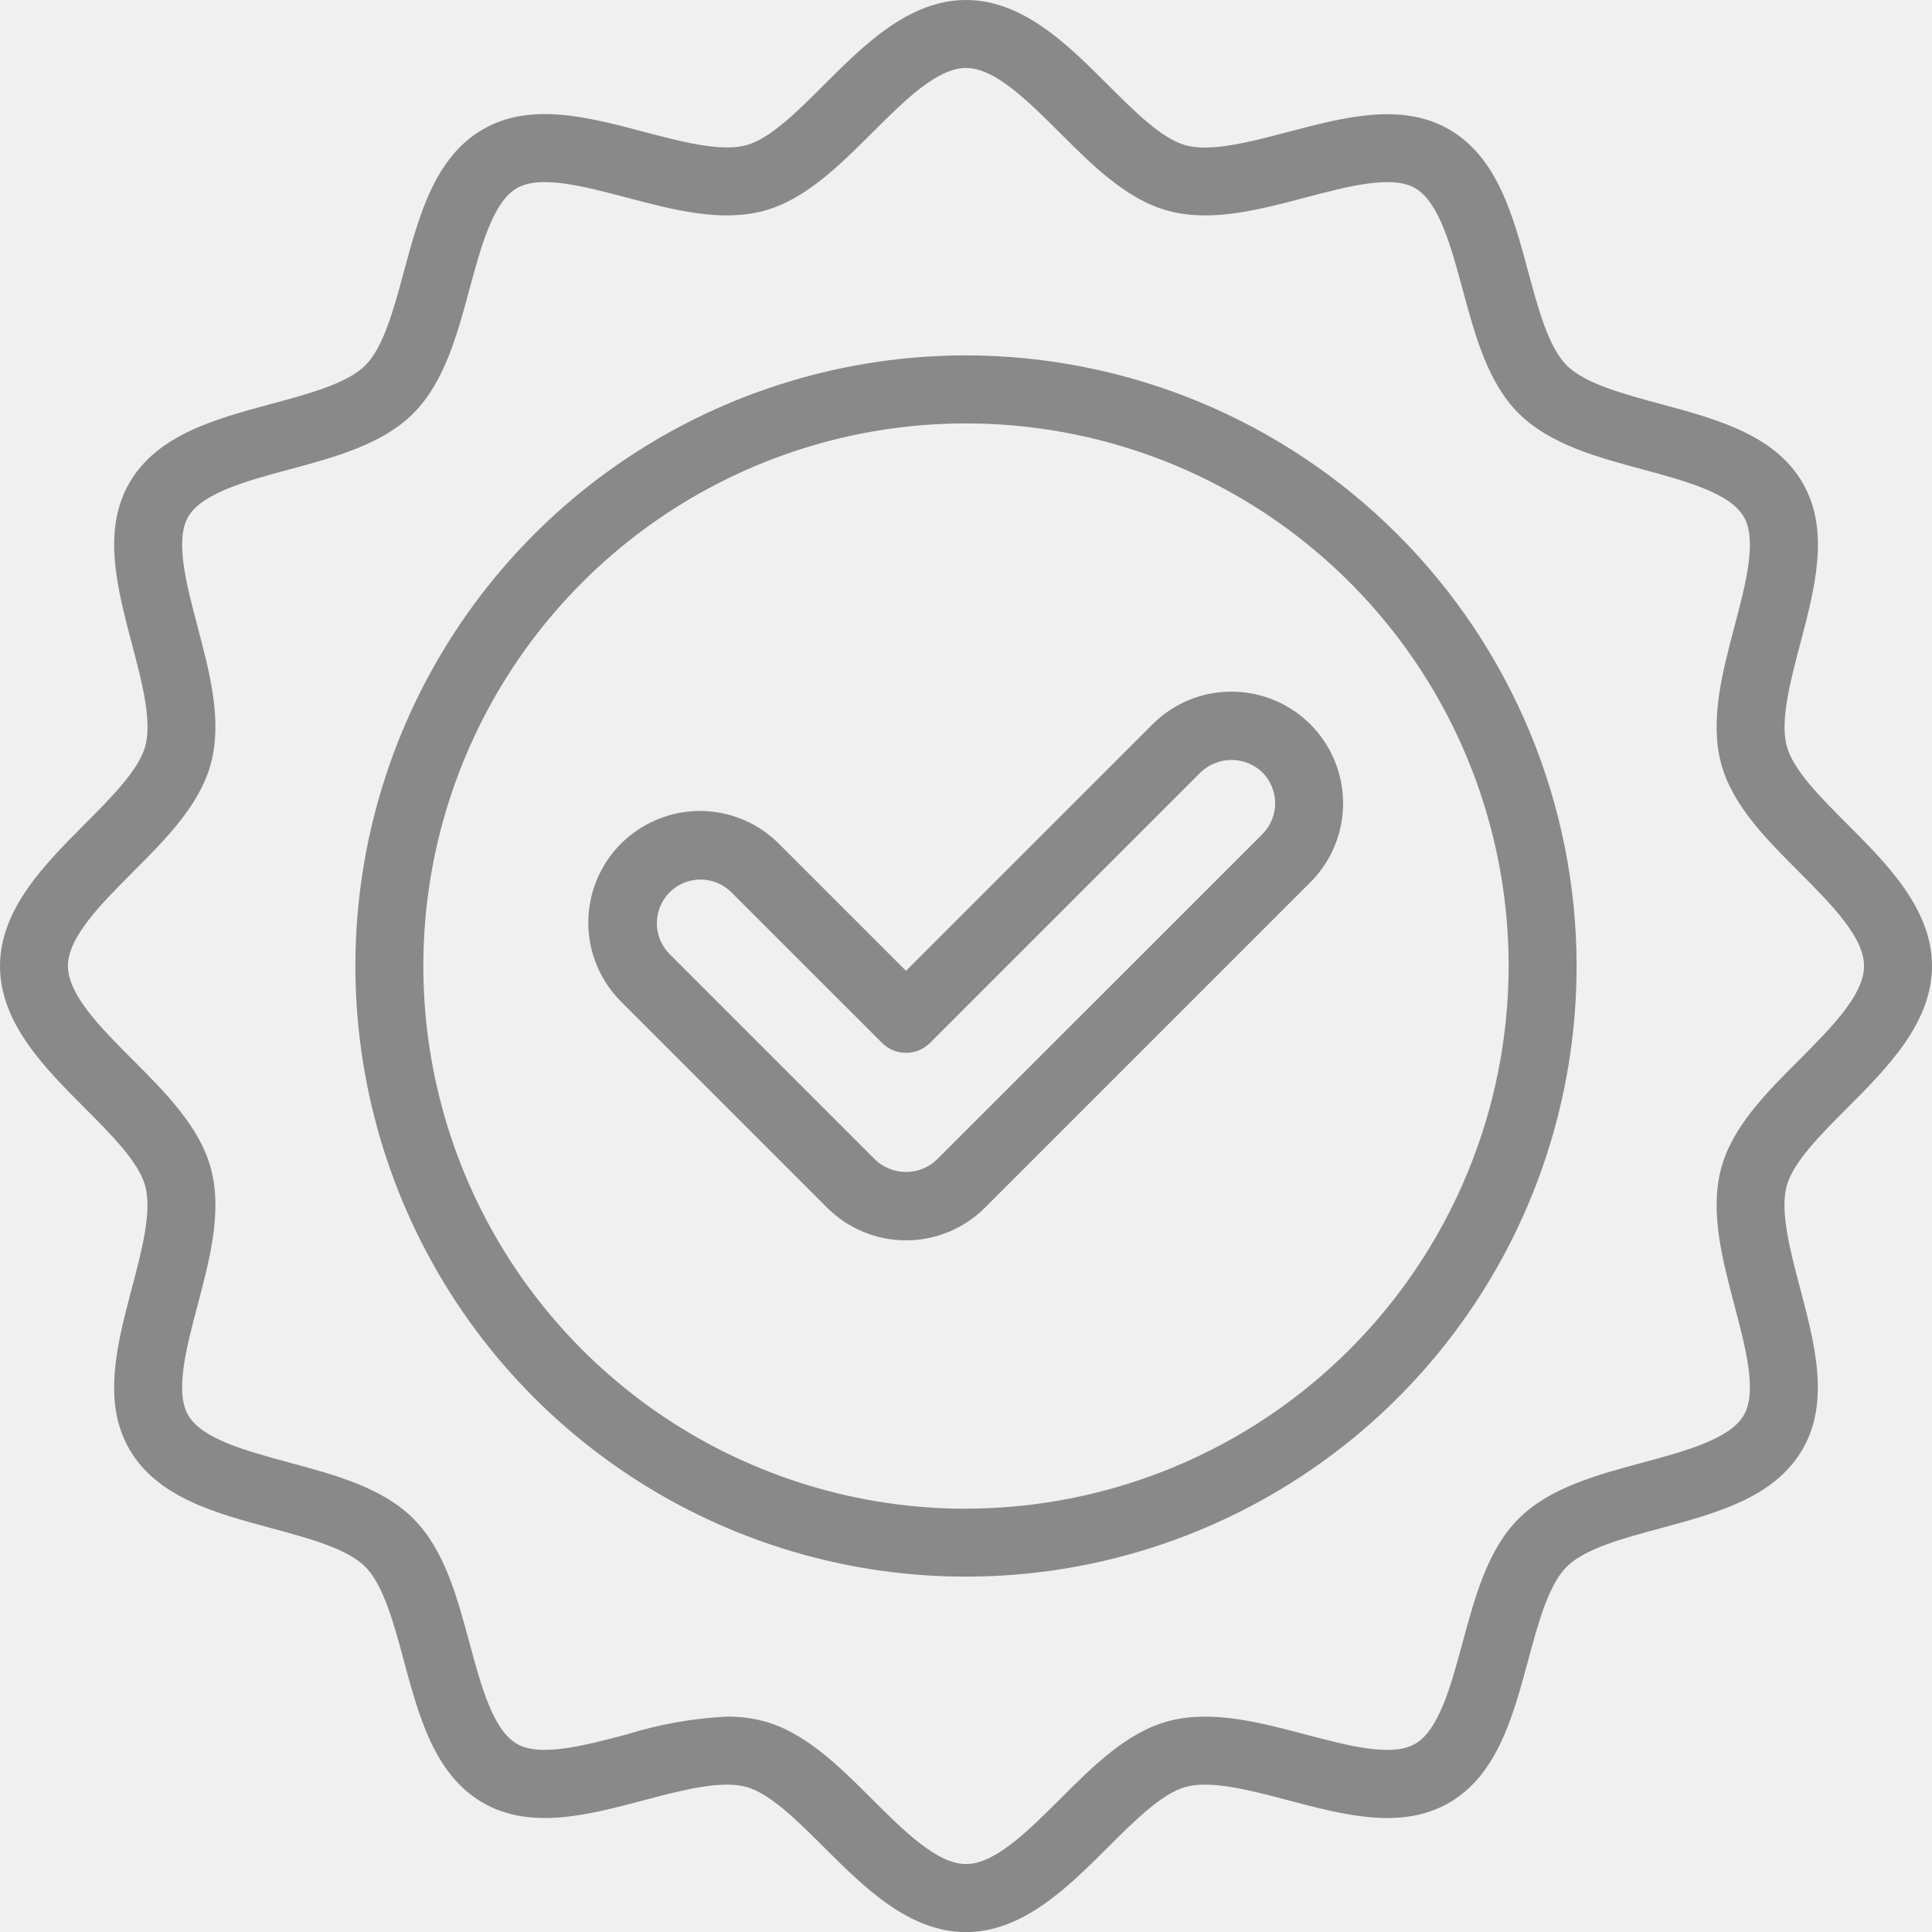
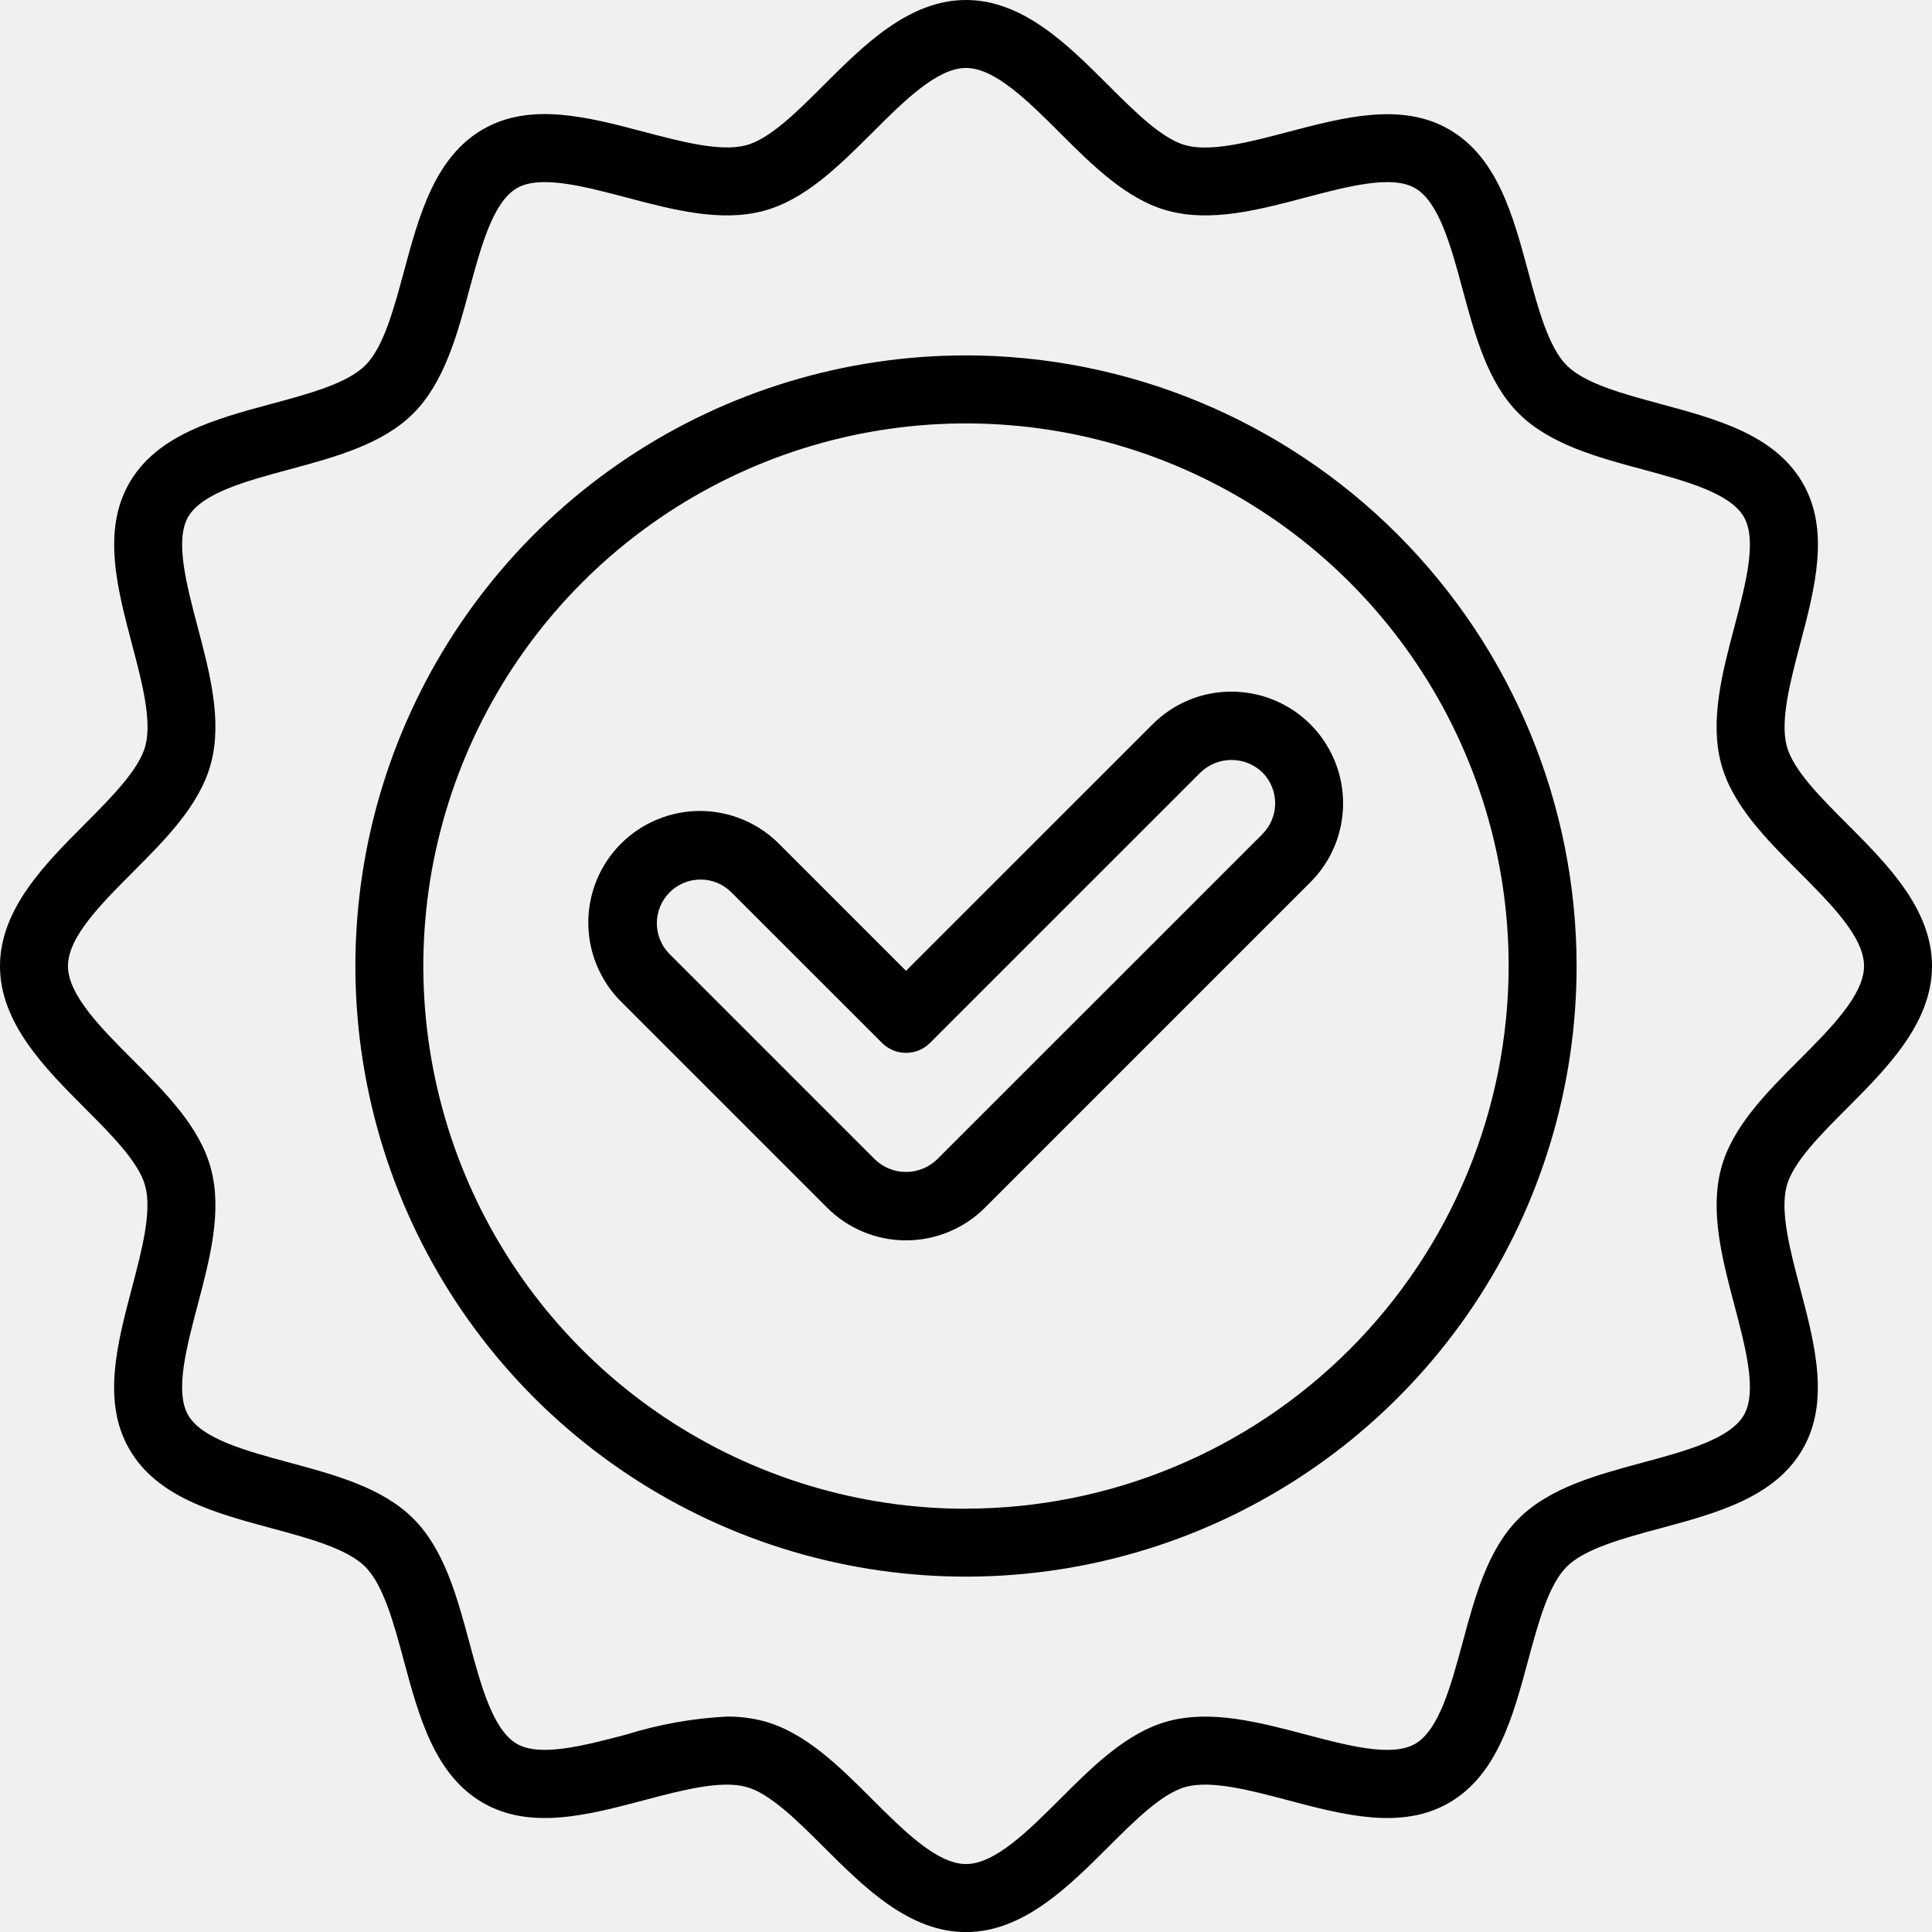
- <svg xmlns="http://www.w3.org/2000/svg" width="40" height="40" viewBox="0 0 40 40" fill="none">
+ <svg xmlns="http://www.w3.org/2000/svg" width="40" height="40" viewBox="0 0 40 40">
  <g clip-path="url(#clip0)">
-     <path d="M20 7.358C17.5 7.358 15.055 8.099 12.976 9.488C10.897 10.877 9.277 12.852 8.32 15.162C7.363 17.472 7.113 20.014 7.601 22.466C8.088 24.919 9.292 27.172 11.06 28.94C12.829 30.708 15.081 31.912 17.534 32.4C19.986 32.887 22.528 32.637 24.838 31.68C27.148 30.723 29.123 29.103 30.512 27.024C31.901 24.945 32.642 22.5 32.642 20C32.639 16.648 31.305 13.435 28.935 11.065C26.565 8.694 23.352 7.361 20 7.358ZM20 31.237C17.778 31.237 15.606 30.578 13.758 29.344C11.911 28.109 10.47 26.355 9.62 24.302C8.77 22.249 8.547 19.99 8.98 17.81C9.414 15.631 10.484 13.629 12.055 12.058C13.626 10.486 15.628 9.416 17.807 8.982C19.986 8.549 22.245 8.771 24.299 9.621C26.352 10.471 28.106 11.911 29.341 13.758C30.576 15.606 31.235 17.778 31.235 20C31.232 22.979 30.047 25.835 27.941 27.941C25.835 30.047 22.979 31.232 20 31.235V31.237Z" fill="#898989" />
-     <path d="M38.248 22.937C39.069 22.113 40 21.18 40 20C40 18.82 39.069 17.887 38.248 17.065C37.695 16.512 37.124 15.94 36.993 15.448C36.852 14.919 37.065 14.113 37.27 13.334C37.576 12.178 37.892 10.982 37.323 10C36.745 9.001 35.541 8.677 34.376 8.363C33.607 8.155 32.812 7.941 32.437 7.565C32.062 7.19 31.847 6.395 31.64 5.626C31.326 4.46 31.001 3.257 30.003 2.68C29.02 2.111 27.824 2.427 26.666 2.732C25.887 2.937 25.081 3.15 24.552 3.009C24.06 2.878 23.489 2.307 22.935 1.754C22.113 0.931 21.18 0 20 0C18.82 0 17.887 0.931 17.065 1.752C16.512 2.305 15.94 2.876 15.448 3.007C14.919 3.148 14.113 2.935 13.334 2.73C12.177 2.424 10.982 2.108 9.999 2.677C9.001 3.255 8.676 4.459 8.362 5.624C8.155 6.393 7.94 7.189 7.565 7.563C7.19 7.938 6.395 8.153 5.625 8.36C4.46 8.674 3.257 8.999 2.679 9.997C2.111 10.98 2.426 12.176 2.731 13.332C2.937 14.111 3.15 14.917 3.009 15.446C2.874 15.94 2.305 16.51 1.753 17.065C0.931 17.889 0 18.822 0 20.002C0 21.182 0.931 22.115 1.753 22.939C2.305 23.492 2.876 24.064 3.007 24.556C3.149 25.085 2.935 25.891 2.73 26.671C2.425 27.826 2.109 29.021 2.678 30.004C3.255 31.003 4.459 31.327 5.624 31.641C6.393 31.849 7.188 32.063 7.563 32.439C7.938 32.814 8.153 33.609 8.36 34.378C8.674 35.544 8.999 36.746 9.997 37.324C10.98 37.894 12.176 37.578 13.332 37.272C14.111 37.066 14.916 36.853 15.446 36.995C15.938 37.126 16.51 37.697 17.064 38.25C17.887 39.071 18.82 40.002 19.998 40.002C21.177 40.002 22.112 39.071 22.935 38.25C23.489 37.697 24.061 37.126 24.552 36.995C25.081 36.853 25.888 37.066 26.666 37.272C27.823 37.578 29.017 37.894 30.001 37.325C30.999 36.747 31.324 35.543 31.638 34.378C31.845 33.609 32.06 32.814 32.435 32.439C32.81 32.063 33.605 31.849 34.375 31.642C35.541 31.328 36.743 31.003 37.321 30.005C37.89 29.022 37.574 27.826 37.269 26.669C37.062 25.889 36.85 25.083 36.991 24.554C37.126 24.06 37.695 23.49 38.248 22.937ZM35.91 27.027C36.142 27.907 36.383 28.818 36.105 29.298C35.818 29.793 34.898 30.042 34.01 30.281C33.062 30.537 32.082 30.801 31.442 31.442C30.801 32.082 30.536 33.062 30.281 34.01C30.04 34.899 29.793 35.819 29.298 36.105C28.816 36.383 27.907 36.142 27.027 35.91C26.071 35.657 25.081 35.397 24.191 35.634C23.335 35.862 22.627 36.568 21.943 37.252C21.282 37.911 20.598 38.593 20 38.593C19.402 38.593 18.718 37.91 18.058 37.252C17.374 36.568 16.665 35.862 15.809 35.634C15.561 35.569 15.305 35.538 15.049 35.54C14.344 35.576 13.646 35.7 12.973 35.91C12.092 36.142 11.182 36.382 10.702 36.105C10.206 35.818 9.958 34.898 9.719 34.01C9.463 33.062 9.199 32.082 8.558 31.442C7.918 30.801 6.937 30.536 5.99 30.281C5.101 30.04 4.181 29.793 3.895 29.298C3.617 28.816 3.858 27.907 4.09 27.027C4.343 26.071 4.605 25.081 4.366 24.191C4.137 23.335 3.432 22.627 2.749 21.943C2.089 21.282 1.407 20.598 1.407 20C1.407 19.402 2.09 18.718 2.749 18.057C3.432 17.374 4.137 16.665 4.366 15.809C4.605 14.919 4.343 13.929 4.09 12.972C3.858 12.092 3.618 11.182 3.895 10.702C4.182 10.207 5.102 9.958 5.99 9.719C6.938 9.463 7.92 9.199 8.558 8.558C9.197 7.918 9.464 6.938 9.719 5.99C9.96 5.101 10.207 4.181 10.702 3.895C11.181 3.617 12.092 3.858 12.973 4.09C13.93 4.343 14.92 4.604 15.809 4.366C16.665 4.138 17.373 3.432 18.058 2.749C18.718 2.089 19.402 1.407 20 1.407C20.598 1.407 21.282 2.09 21.943 2.749C22.626 3.432 23.335 4.138 24.191 4.366C25.081 4.604 26.071 4.343 27.027 4.09C27.907 3.858 28.817 3.617 29.298 3.895C29.793 4.182 30.042 5.102 30.281 5.99C30.537 6.938 30.801 7.92 31.442 8.558C32.082 9.197 33.062 9.464 34.01 9.719C34.899 9.96 35.819 10.207 36.105 10.702C36.383 11.184 36.142 12.092 35.91 12.973C35.657 13.929 35.396 14.919 35.634 15.809C35.862 16.665 36.568 17.373 37.252 18.057C37.911 18.718 38.593 19.402 38.593 20C38.593 20.598 37.91 21.282 37.252 21.943C36.568 22.626 35.862 23.335 35.634 24.191C35.397 25.081 35.657 26.07 35.91 27.027Z" fill="#898989" />
-     <path d="M25.496 14.32C25.192 14.319 24.891 14.378 24.611 14.495C24.33 14.611 24.076 14.782 23.862 14.997L18.758 20.1L16.138 17.48C15.924 17.262 15.669 17.09 15.388 16.971C15.107 16.853 14.805 16.791 14.5 16.79C14.195 16.789 13.893 16.848 13.611 16.965C13.329 17.081 13.073 17.252 12.857 17.467C12.641 17.683 12.47 17.939 12.354 18.221C12.238 18.503 12.179 18.805 12.18 19.11C12.181 19.415 12.242 19.717 12.361 19.998C12.479 20.279 12.652 20.535 12.869 20.748L17.124 25.003C17.338 25.218 17.593 25.388 17.873 25.504C18.154 25.621 18.454 25.68 18.758 25.68C19.062 25.68 19.362 25.621 19.643 25.504C19.923 25.388 20.178 25.218 20.393 25.003L27.13 18.266C27.454 17.943 27.674 17.531 27.763 17.082C27.852 16.634 27.806 16.169 27.631 15.747C27.456 15.325 27.16 14.963 26.78 14.709C26.4 14.455 25.953 14.32 25.496 14.32ZM26.136 17.271L19.397 24.008C19.224 24.173 18.995 24.264 18.757 24.264C18.519 24.264 18.29 24.173 18.118 24.008L13.864 19.754C13.78 19.67 13.713 19.57 13.668 19.46C13.623 19.351 13.599 19.233 13.599 19.114C13.599 18.996 13.623 18.878 13.668 18.768C13.713 18.659 13.78 18.559 13.864 18.475C13.948 18.391 14.048 18.324 14.158 18.279C14.267 18.233 14.385 18.21 14.504 18.21C14.623 18.21 14.74 18.233 14.85 18.279C14.96 18.324 15.059 18.391 15.143 18.475L18.261 21.592C18.326 21.657 18.404 21.709 18.489 21.745C18.574 21.78 18.666 21.798 18.758 21.798C18.851 21.798 18.942 21.78 19.027 21.745C19.113 21.709 19.19 21.657 19.255 21.592L24.857 15.991C25.029 15.826 25.258 15.734 25.496 15.734C25.735 15.734 25.964 15.826 26.136 15.991C26.22 16.075 26.286 16.175 26.332 16.285C26.377 16.394 26.401 16.512 26.401 16.631C26.401 16.749 26.377 16.867 26.332 16.977C26.286 17.086 26.22 17.186 26.136 17.27V17.271Z" fill="#898989" />
+     <path d="M20 7.358C17.5 7.358 15.055 8.099 12.976 9.488C10.897 10.877 9.277 12.852 8.32 15.162C7.363 17.472 7.113 20.014 7.601 22.466C8.088 24.919 9.292 27.172 11.06 28.94C12.829 30.708 15.081 31.912 17.534 32.4C19.986 32.887 22.528 32.637 24.838 31.68C27.148 30.723 29.123 29.103 30.512 27.024C31.901 24.945 32.642 22.5 32.642 20C32.639 16.648 31.305 13.435 28.935 11.065C26.565 8.694 23.352 7.361 20 7.358ZM20 31.237C17.778 31.237 15.606 30.578 13.758 29.344C11.911 28.109 10.47 26.355 9.62 24.302C8.77 22.249 8.547 19.99 8.98 17.81C9.414 15.631 10.484 13.629 12.055 12.058C13.626 10.486 15.628 9.416 17.807 8.982C19.986 8.549 22.245 8.771 24.299 9.621C26.352 10.471 28.106 11.911 29.341 13.758C30.576 15.606 31.235 17.778 31.235 20C31.232 22.979 30.047 25.835 27.941 27.941C25.835 30.047 22.979 31.232 20 31.235V31.237Z" />
+     <path d="M38.248 22.937C39.069 22.113 40 21.18 40 20C40 18.82 39.069 17.887 38.248 17.065C37.695 16.512 37.124 15.94 36.993 15.448C36.852 14.919 37.065 14.113 37.27 13.334C37.576 12.178 37.892 10.982 37.323 10C36.745 9.001 35.541 8.677 34.376 8.363C33.607 8.155 32.812 7.941 32.437 7.565C32.062 7.19 31.847 6.395 31.64 5.626C31.326 4.46 31.001 3.257 30.003 2.68C29.02 2.111 27.824 2.427 26.666 2.732C25.887 2.937 25.081 3.15 24.552 3.009C24.06 2.878 23.489 2.307 22.935 1.754C22.113 0.931 21.18 0 20 0C18.82 0 17.887 0.931 17.065 1.752C16.512 2.305 15.94 2.876 15.448 3.007C14.919 3.148 14.113 2.935 13.334 2.73C12.177 2.424 10.982 2.108 9.999 2.677C9.001 3.255 8.676 4.459 8.362 5.624C8.155 6.393 7.94 7.189 7.565 7.563C7.19 7.938 6.395 8.153 5.625 8.36C4.46 8.674 3.257 8.999 2.679 9.997C2.111 10.98 2.426 12.176 2.731 13.332C2.937 14.111 3.15 14.917 3.009 15.446C2.874 15.94 2.305 16.51 1.753 17.065C0.931 17.889 0 18.822 0 20.002C0 21.182 0.931 22.115 1.753 22.939C2.305 23.492 2.876 24.064 3.007 24.556C3.149 25.085 2.935 25.891 2.73 26.671C2.425 27.826 2.109 29.021 2.678 30.004C3.255 31.003 4.459 31.327 5.624 31.641C6.393 31.849 7.188 32.063 7.563 32.439C7.938 32.814 8.153 33.609 8.36 34.378C8.674 35.544 8.999 36.746 9.997 37.324C10.98 37.894 12.176 37.578 13.332 37.272C14.111 37.066 14.916 36.853 15.446 36.995C15.938 37.126 16.51 37.697 17.064 38.25C17.887 39.071 18.82 40.002 19.998 40.002C21.177 40.002 22.112 39.071 22.935 38.25C23.489 37.697 24.061 37.126 24.552 36.995C25.081 36.853 25.888 37.066 26.666 37.272C27.823 37.578 29.017 37.894 30.001 37.325C30.999 36.747 31.324 35.543 31.638 34.378C31.845 33.609 32.06 32.814 32.435 32.439C32.81 32.063 33.605 31.849 34.375 31.642C35.541 31.328 36.743 31.003 37.321 30.005C37.89 29.022 37.574 27.826 37.269 26.669C37.062 25.889 36.85 25.083 36.991 24.554C37.126 24.06 37.695 23.49 38.248 22.937ZM35.91 27.027C36.142 27.907 36.383 28.818 36.105 29.298C35.818 29.793 34.898 30.042 34.01 30.281C33.062 30.537 32.082 30.801 31.442 31.442C30.801 32.082 30.536 33.062 30.281 34.01C30.04 34.899 29.793 35.819 29.298 36.105C28.816 36.383 27.907 36.142 27.027 35.91C26.071 35.657 25.081 35.397 24.191 35.634C23.335 35.862 22.627 36.568 21.943 37.252C21.282 37.911 20.598 38.593 20 38.593C19.402 38.593 18.718 37.91 18.058 37.252C17.374 36.568 16.665 35.862 15.809 35.634C15.561 35.569 15.305 35.538 15.049 35.54C14.344 35.576 13.646 35.7 12.973 35.91C12.092 36.142 11.182 36.382 10.702 36.105C10.206 35.818 9.958 34.898 9.719 34.01C9.463 33.062 9.199 32.082 8.558 31.442C7.918 30.801 6.937 30.536 5.99 30.281C5.101 30.04 4.181 29.793 3.895 29.298C3.617 28.816 3.858 27.907 4.09 27.027C4.343 26.071 4.605 25.081 4.366 24.191C4.137 23.335 3.432 22.627 2.749 21.943C2.089 21.282 1.407 20.598 1.407 20C1.407 19.402 2.09 18.718 2.749 18.057C3.432 17.374 4.137 16.665 4.366 15.809C4.605 14.919 4.343 13.929 4.09 12.972C3.858 12.092 3.618 11.182 3.895 10.702C4.182 10.207 5.102 9.958 5.99 9.719C6.938 9.463 7.92 9.199 8.558 8.558C9.197 7.918 9.464 6.938 9.719 5.99C9.96 5.101 10.207 4.181 10.702 3.895C11.181 3.617 12.092 3.858 12.973 4.09C13.93 4.343 14.92 4.604 15.809 4.366C16.665 4.138 17.373 3.432 18.058 2.749C18.718 2.089 19.402 1.407 20 1.407C20.598 1.407 21.282 2.09 21.943 2.749C22.626 3.432 23.335 4.138 24.191 4.366C25.081 4.604 26.071 4.343 27.027 4.09C27.907 3.858 28.817 3.617 29.298 3.895C29.793 4.182 30.042 5.102 30.281 5.99C30.537 6.938 30.801 7.92 31.442 8.558C32.082 9.197 33.062 9.464 34.01 9.719C34.899 9.96 35.819 10.207 36.105 10.702C36.383 11.184 36.142 12.092 35.91 12.973C35.657 13.929 35.396 14.919 35.634 15.809C35.862 16.665 36.568 17.373 37.252 18.057C37.911 18.718 38.593 19.402 38.593 20C38.593 20.598 37.91 21.282 37.252 21.943C36.568 22.626 35.862 23.335 35.634 24.191C35.397 25.081 35.657 26.07 35.91 27.027Z" />
+     <path d="M25.496 14.32C25.192 14.319 24.891 14.378 24.611 14.495C24.33 14.611 24.076 14.782 23.862 14.997L18.758 20.1L16.138 17.48C15.924 17.262 15.669 17.09 15.388 16.971C15.107 16.853 14.805 16.791 14.5 16.79C14.195 16.789 13.893 16.848 13.611 16.965C13.329 17.081 13.073 17.252 12.857 17.467C12.641 17.683 12.47 17.939 12.354 18.221C12.238 18.503 12.179 18.805 12.18 19.11C12.181 19.415 12.242 19.717 12.361 19.998C12.479 20.279 12.652 20.535 12.869 20.748L17.124 25.003C17.338 25.218 17.593 25.388 17.873 25.504C18.154 25.621 18.454 25.68 18.758 25.68C19.062 25.68 19.362 25.621 19.643 25.504C19.923 25.388 20.178 25.218 20.393 25.003L27.13 18.266C27.454 17.943 27.674 17.531 27.763 17.082C27.852 16.634 27.806 16.169 27.631 15.747C27.456 15.325 27.16 14.963 26.78 14.709C26.4 14.455 25.953 14.32 25.496 14.32ZM26.136 17.271L19.397 24.008C19.224 24.173 18.995 24.264 18.757 24.264C18.519 24.264 18.29 24.173 18.118 24.008L13.864 19.754C13.78 19.67 13.713 19.57 13.668 19.46C13.623 19.351 13.599 19.233 13.599 19.114C13.599 18.996 13.623 18.878 13.668 18.768C13.713 18.659 13.78 18.559 13.864 18.475C13.948 18.391 14.048 18.324 14.158 18.279C14.267 18.233 14.385 18.21 14.504 18.21C14.623 18.21 14.74 18.233 14.85 18.279C14.96 18.324 15.059 18.391 15.143 18.475L18.261 21.592C18.326 21.657 18.404 21.709 18.489 21.745C18.574 21.78 18.666 21.798 18.758 21.798C18.851 21.798 18.942 21.78 19.027 21.745C19.113 21.709 19.19 21.657 19.255 21.592L24.857 15.991C25.029 15.826 25.258 15.734 25.496 15.734C25.735 15.734 25.964 15.826 26.136 15.991C26.22 16.075 26.286 16.175 26.332 16.285C26.377 16.394 26.401 16.512 26.401 16.631C26.401 16.749 26.377 16.867 26.332 16.977C26.286 17.086 26.22 17.186 26.136 17.27V17.271Z" />
  </g>
  <defs>
    <clipPath id="clip0">
-       <rect width="40" height="40" fill="white" />
+       <rect width="40" height="40" />
    </clipPath>
  </defs>
</svg>
